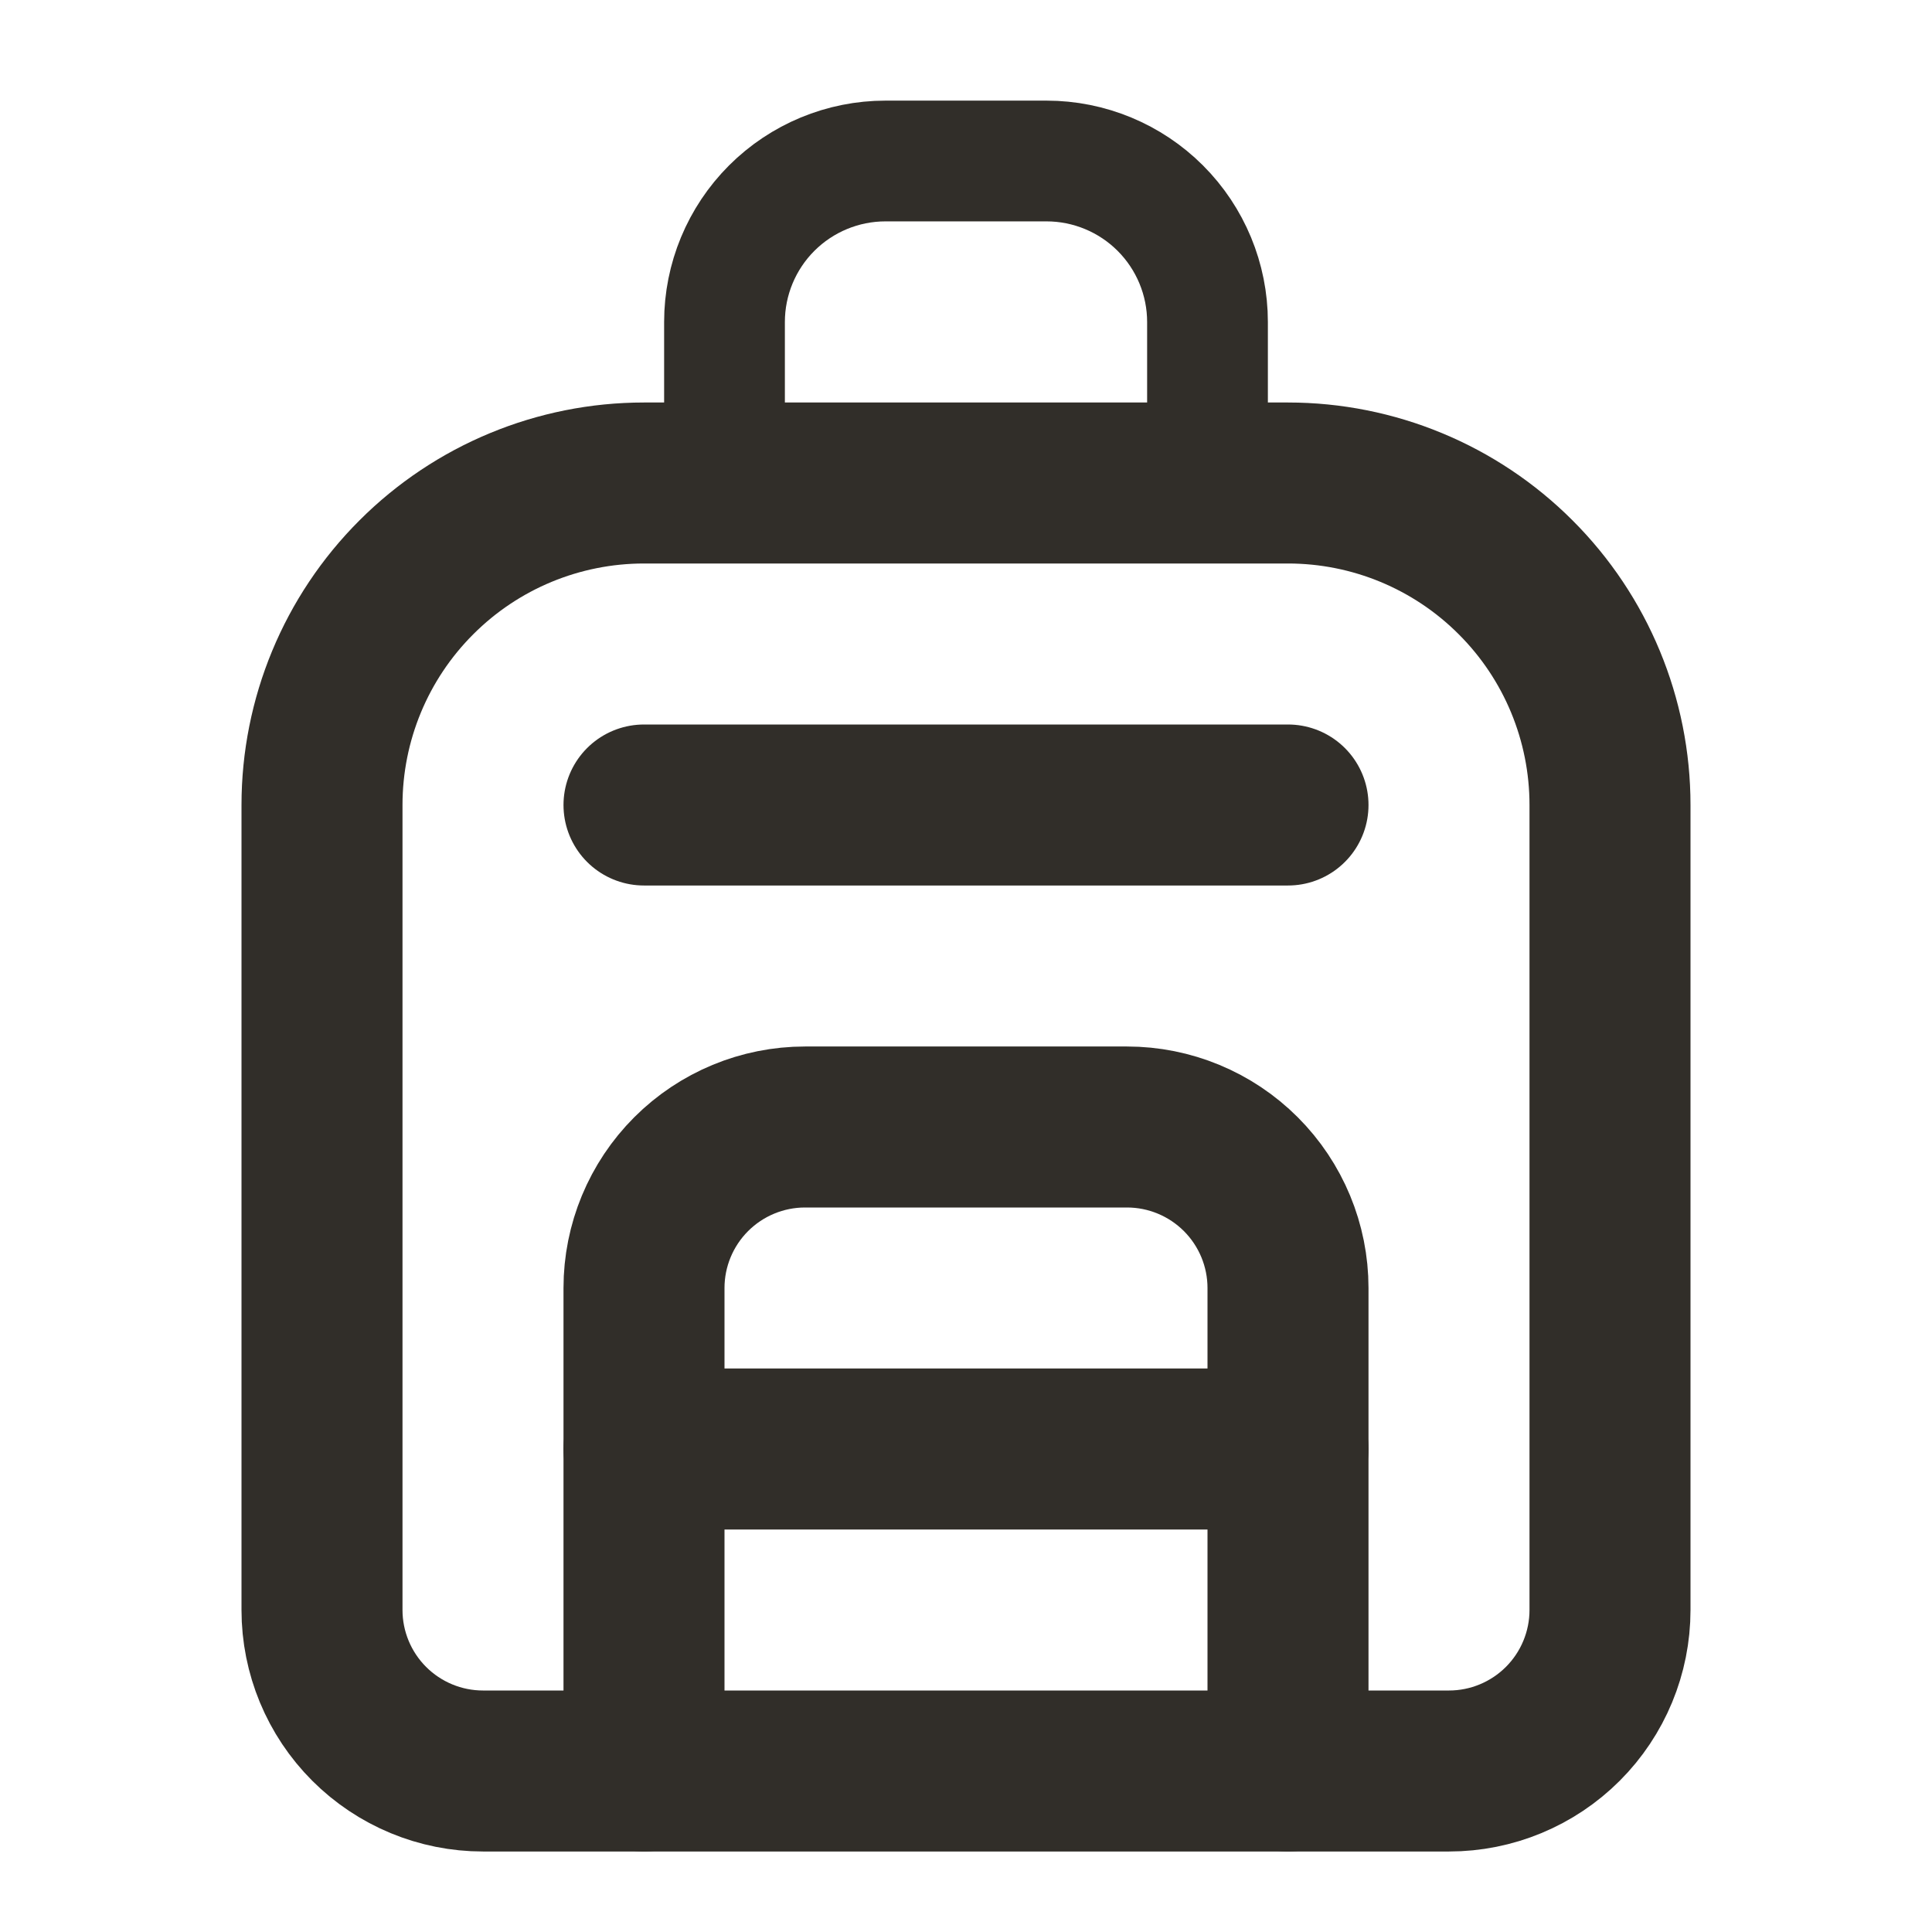
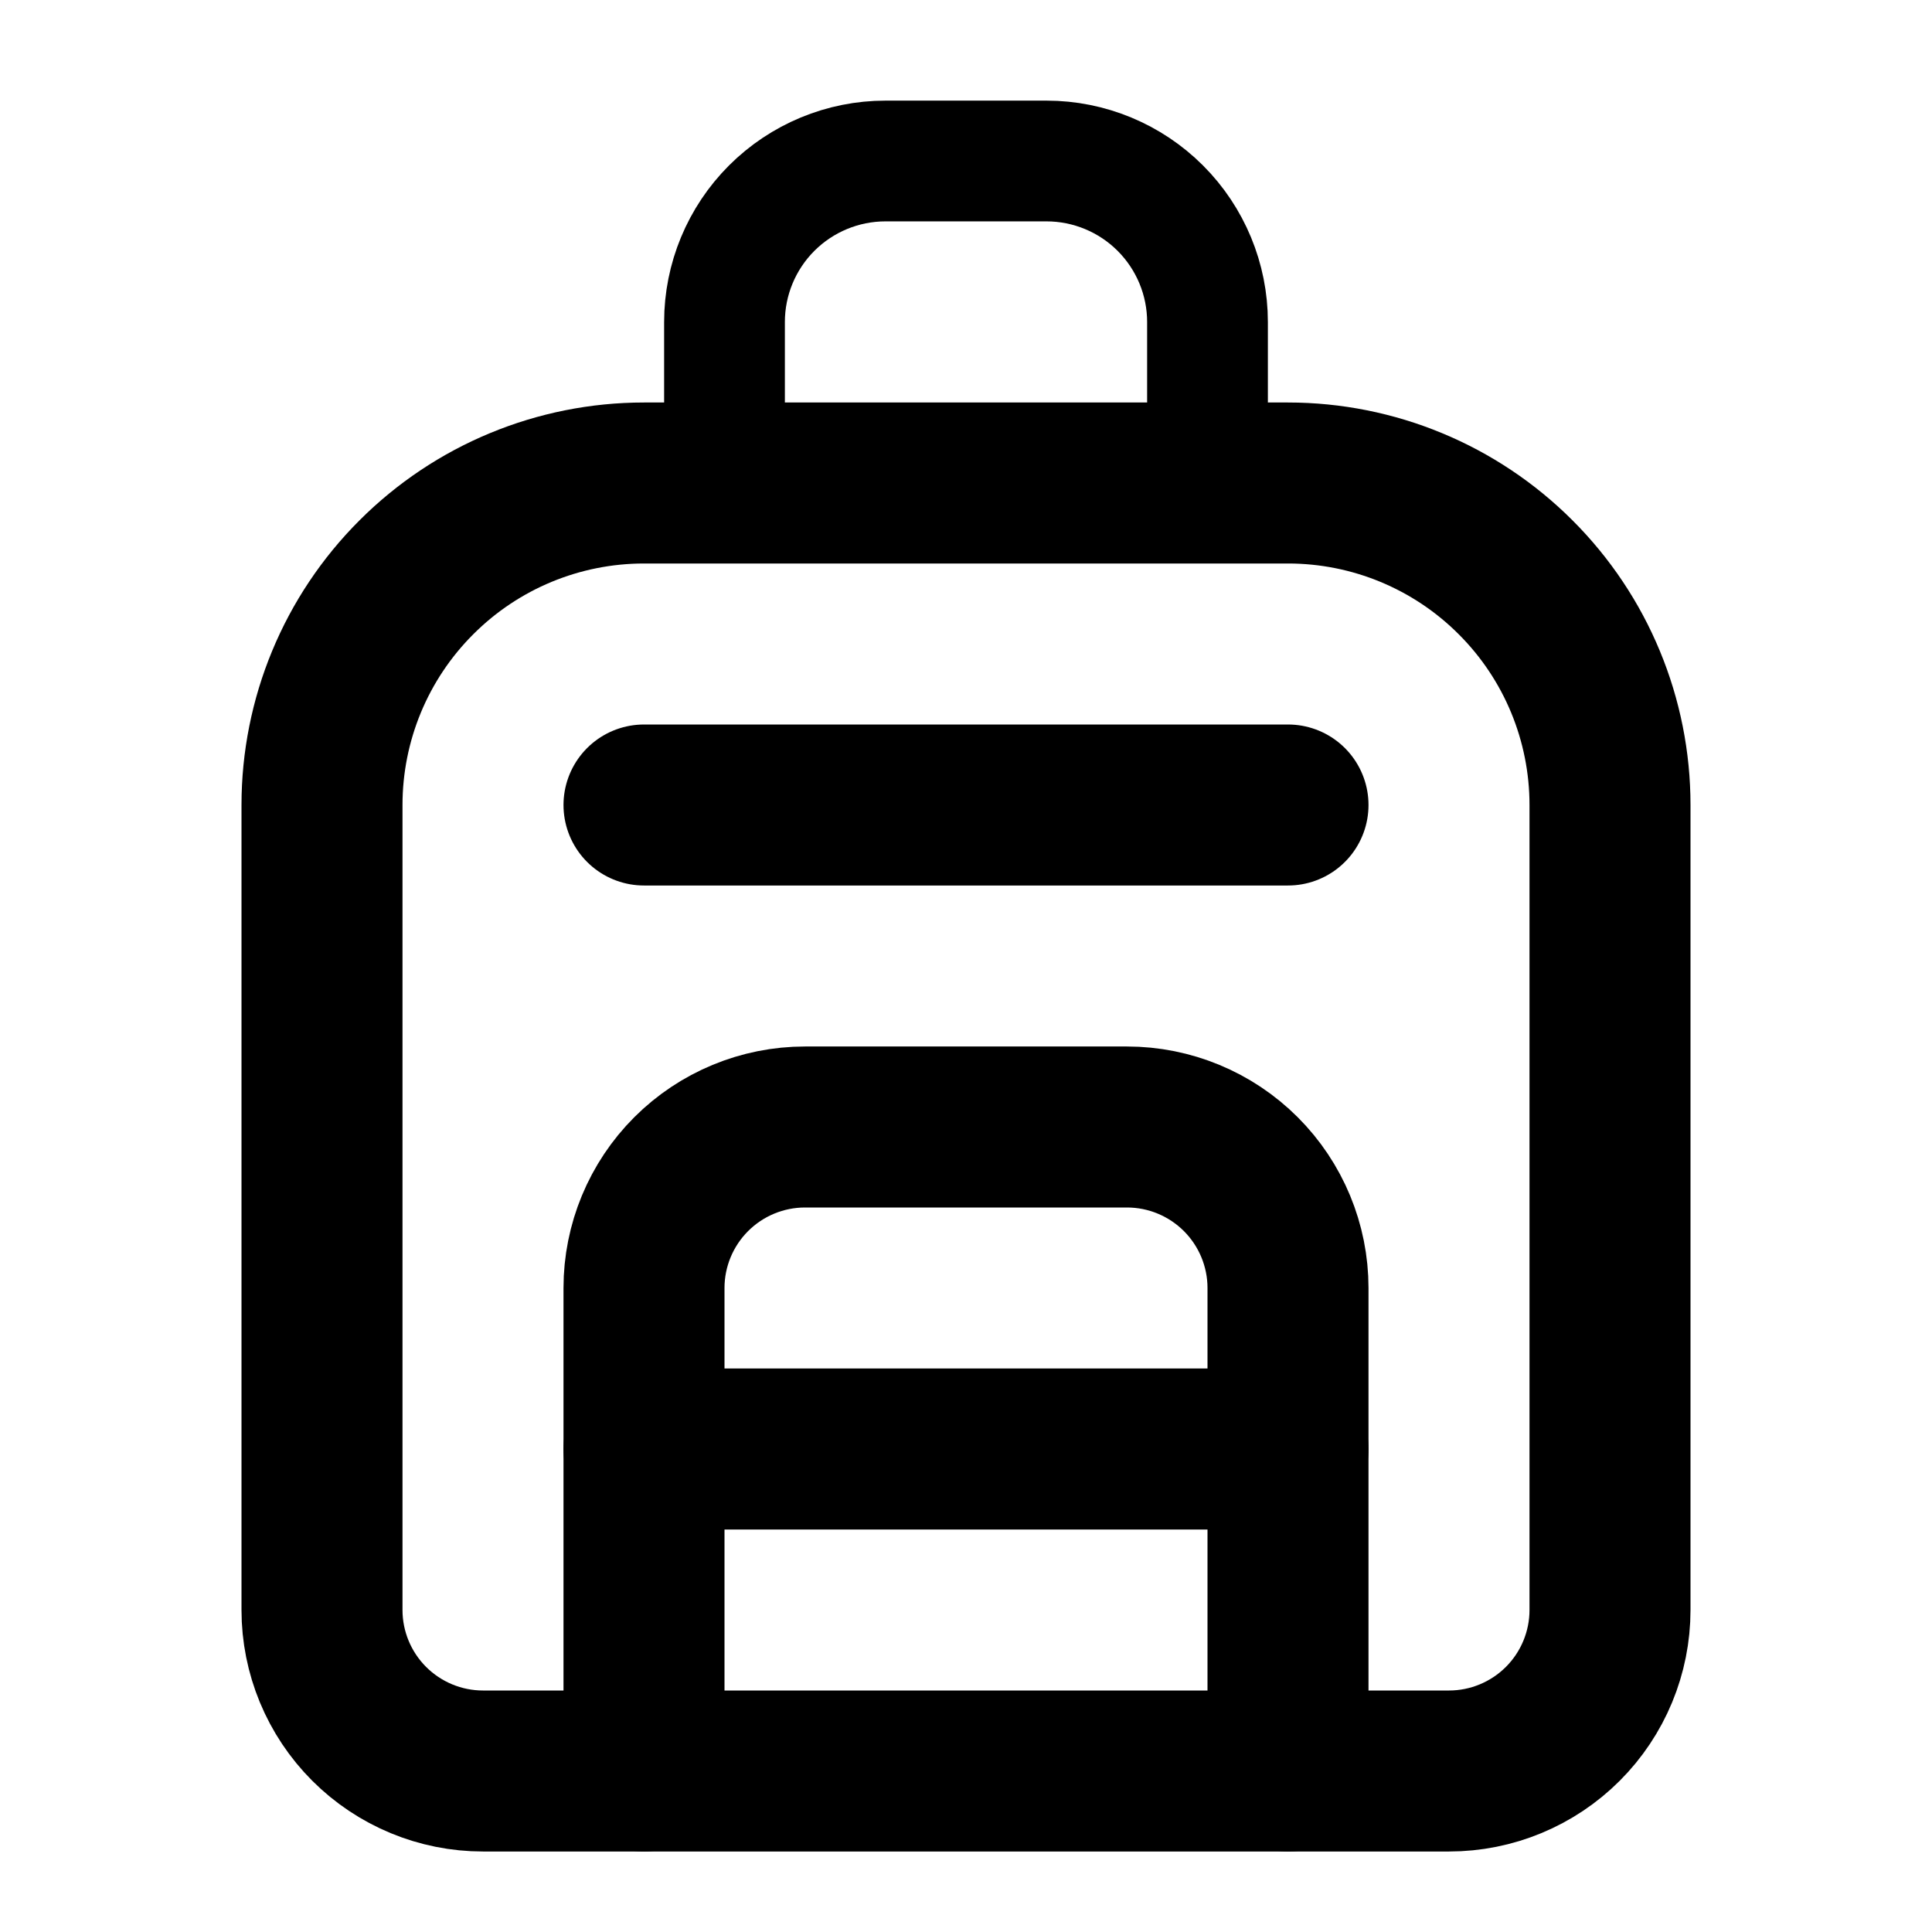
<svg xmlns="http://www.w3.org/2000/svg" width="24" height="24" viewBox="0 0 24 24" fill="none">
-   <path d="M4 10C4 8.939 4.421 7.922 5.172 7.172C5.922 6.421 6.939 6 8 6H16C17.061 6 18.078 6.421 18.828 7.172C19.579 7.922 20 8.939 20 10V20C20 20.53 19.789 21.039 19.414 21.414C19.039 21.789 18.53 22 18 22H6C5.47 22 4.961 21.789 4.586 21.414C4.211 21.039 4 20.53 4 20V10Z" stroke="#312E29" stroke-width="2" stroke-linecap="round" stroke-linejoin="round" />
-   <path d="M8 10H16" stroke="#312E29" stroke-width="2" stroke-linecap="round" stroke-linejoin="round" />
-   <path d="M8 18H16" stroke="#312E29" stroke-width="2" stroke-linecap="round" stroke-linejoin="round" />
-   <path d="M8 22V16C8 15.47 8.211 14.961 8.586 14.586C8.961 14.211 9.47 14 10 14H14C14.53 14 15.039 14.211 15.414 14.586C15.789 14.961 16 15.47 16 16V22" stroke="#312E29" stroke-width="2" stroke-linecap="round" stroke-linejoin="round" />
-   <path d="M9 6V4C9 3.47 9.211 2.961 9.586 2.586C9.961 2.211 10.47 2 11 2H13C13.53 2 14.039 2.211 14.414 2.586C14.789 2.961 15 3.47 15 4V6" stroke="#312E29" stroke-width="1.5" stroke-linecap="round" stroke-linejoin="round" />
+   <path d="M4 10C4 8.939 4.421 7.922 5.172 7.172C5.922 6.421 6.939 6 8 6H16C17.061 6 18.078 6.421 18.828 7.172C19.579 7.922 20 8.939 20 10V20C20 20.53 19.789 21.039 19.414 21.414C19.039 21.789 18.53 22 18 22H6C5.47 22 4.961 21.789 4.586 21.414C4.211 21.039 4 20.53 4 20V10Z" stroke="currentColor" stroke-width="2" stroke-linecap="round" stroke-linejoin="round" />
+   <path d="M8 10H16" stroke="currentColor" stroke-width="2" stroke-linecap="round" stroke-linejoin="round" />
+   <path d="M8 18H16" stroke="currentColor" stroke-width="2" stroke-linecap="round" stroke-linejoin="round" />
+   <path d="M8 22V16C8 15.47 8.211 14.961 8.586 14.586C8.961 14.211 9.47 14 10 14H14C14.53 14 15.039 14.211 15.414 14.586C15.789 14.961 16 15.47 16 16V22" stroke="currentColor" stroke-width="2" stroke-linecap="round" stroke-linejoin="round" />
+   <path d="M9 6V4C9 3.47 9.211 2.961 9.586 2.586C9.961 2.211 10.47 2 11 2H13C13.53 2 14.039 2.211 14.414 2.586C14.789 2.961 15 3.47 15 4V6" stroke="currentColor" stroke-width="1.5" stroke-linecap="round" stroke-linejoin="round" />
</svg>
